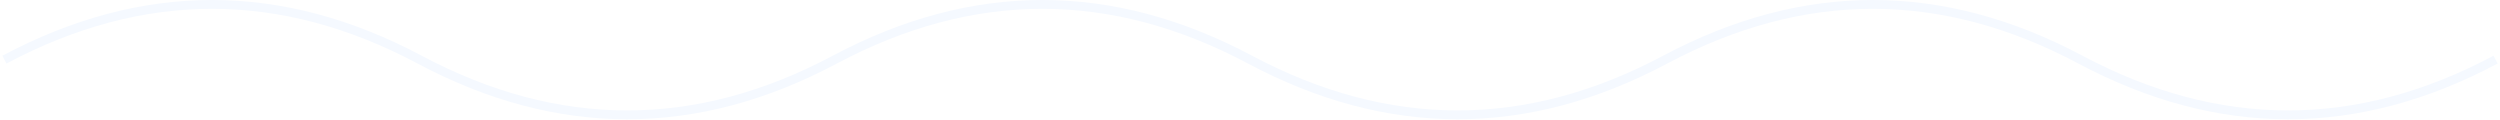
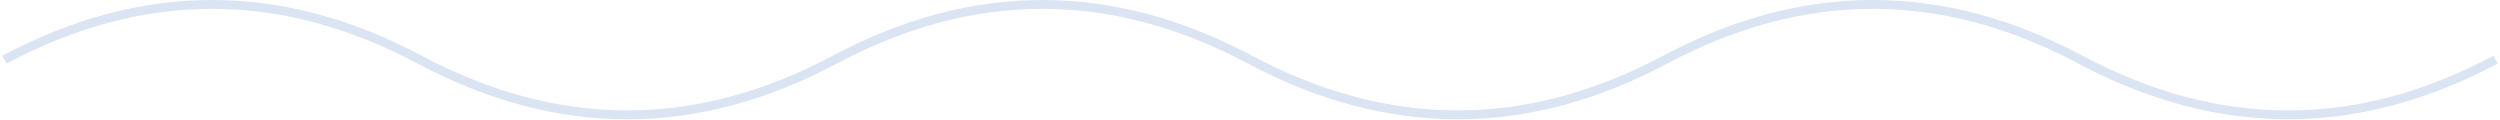
<svg xmlns="http://www.w3.org/2000/svg" width="566" height="27" viewBox="0 0 566 27" fill="none">
-   <path d="M1 13.5C32.333 -3.167 63.667 -3.167 95 13.5C126.333 30.167 157.667 30.167 189 13.5C220.333 -3.167 251.667 -3.167 283 13.5C314.333 30.167 345.667 30.167 377 13.5C408.333 -3.167 439.667 -3.167 471 13.5C502.333 30.167 533.667 30.167 565 13.5" stroke="#F5F9FF" stroke-width="2" />
+   <path d="M1 13.5C32.333 -3.167 63.667 -3.167 95 13.5C126.333 30.167 157.667 30.167 189 13.5C220.333 -3.167 251.667 -3.167 283 13.5C314.333 30.167 345.667 30.167 377 13.5C408.333 -3.167 439.667 -3.167 471 13.5C502.333 30.167 533.667 30.167 565 13.5" stroke="#DAE4F2" stroke-width="2" />
</svg>
